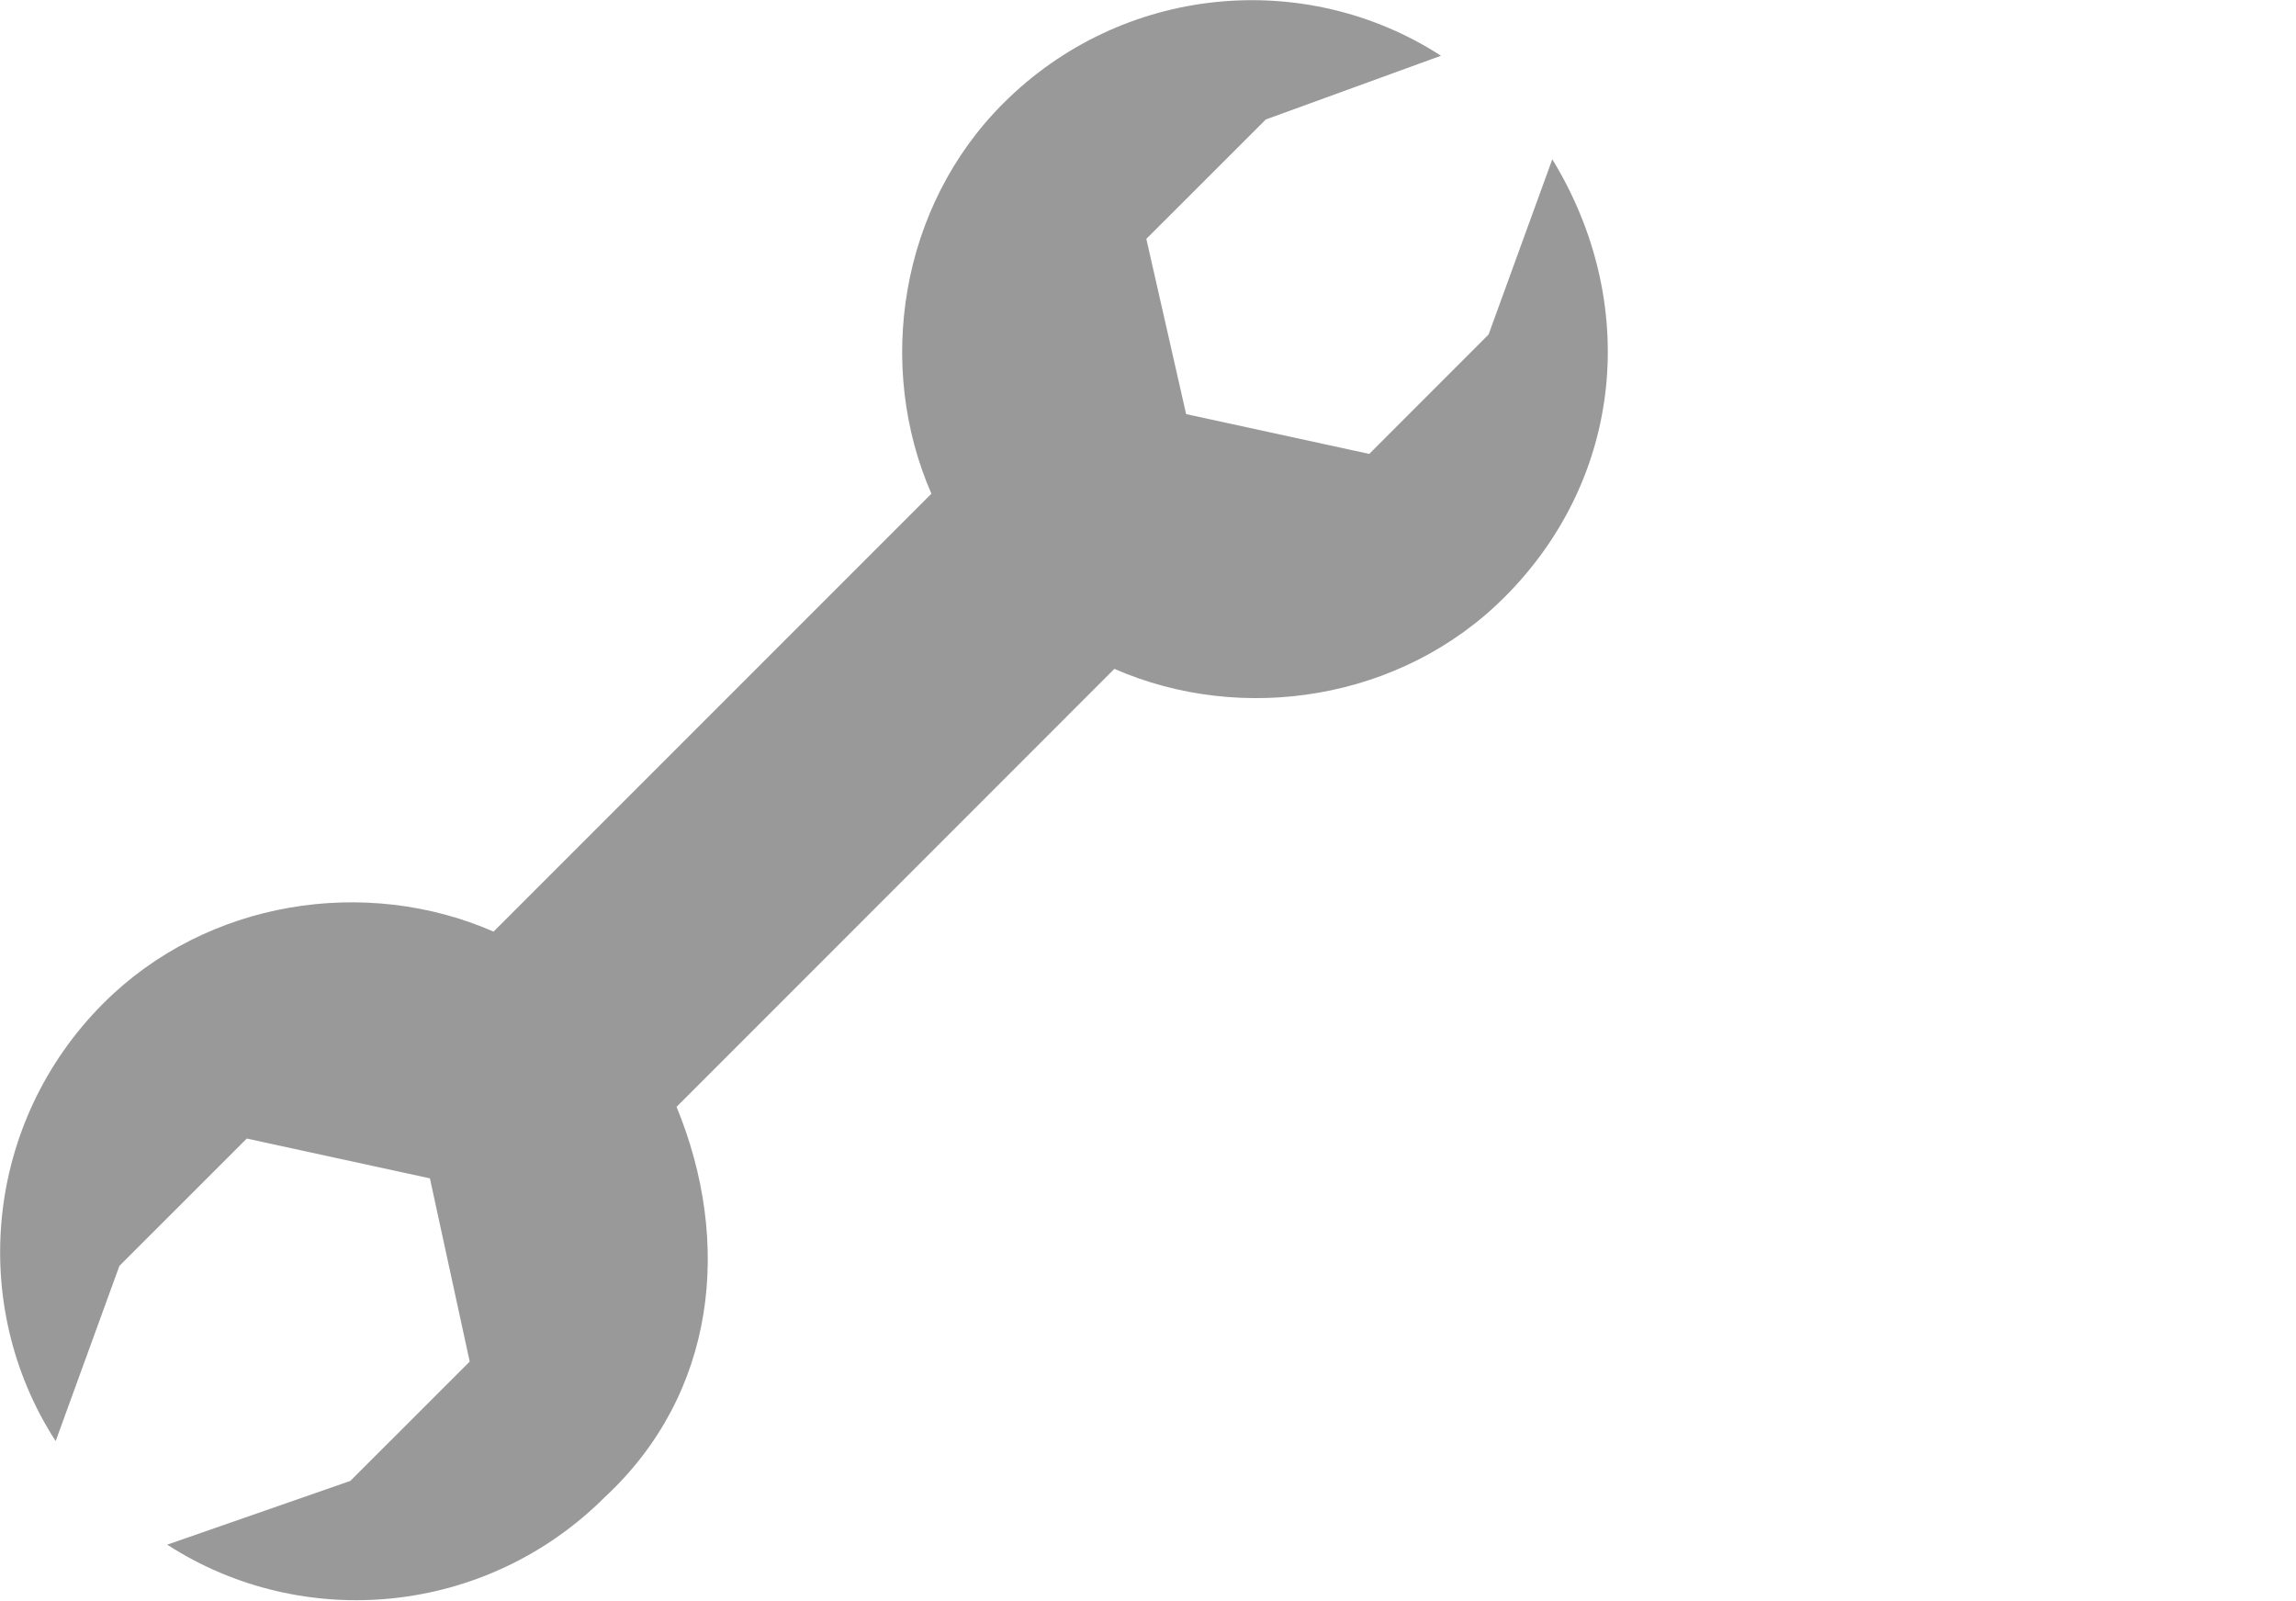
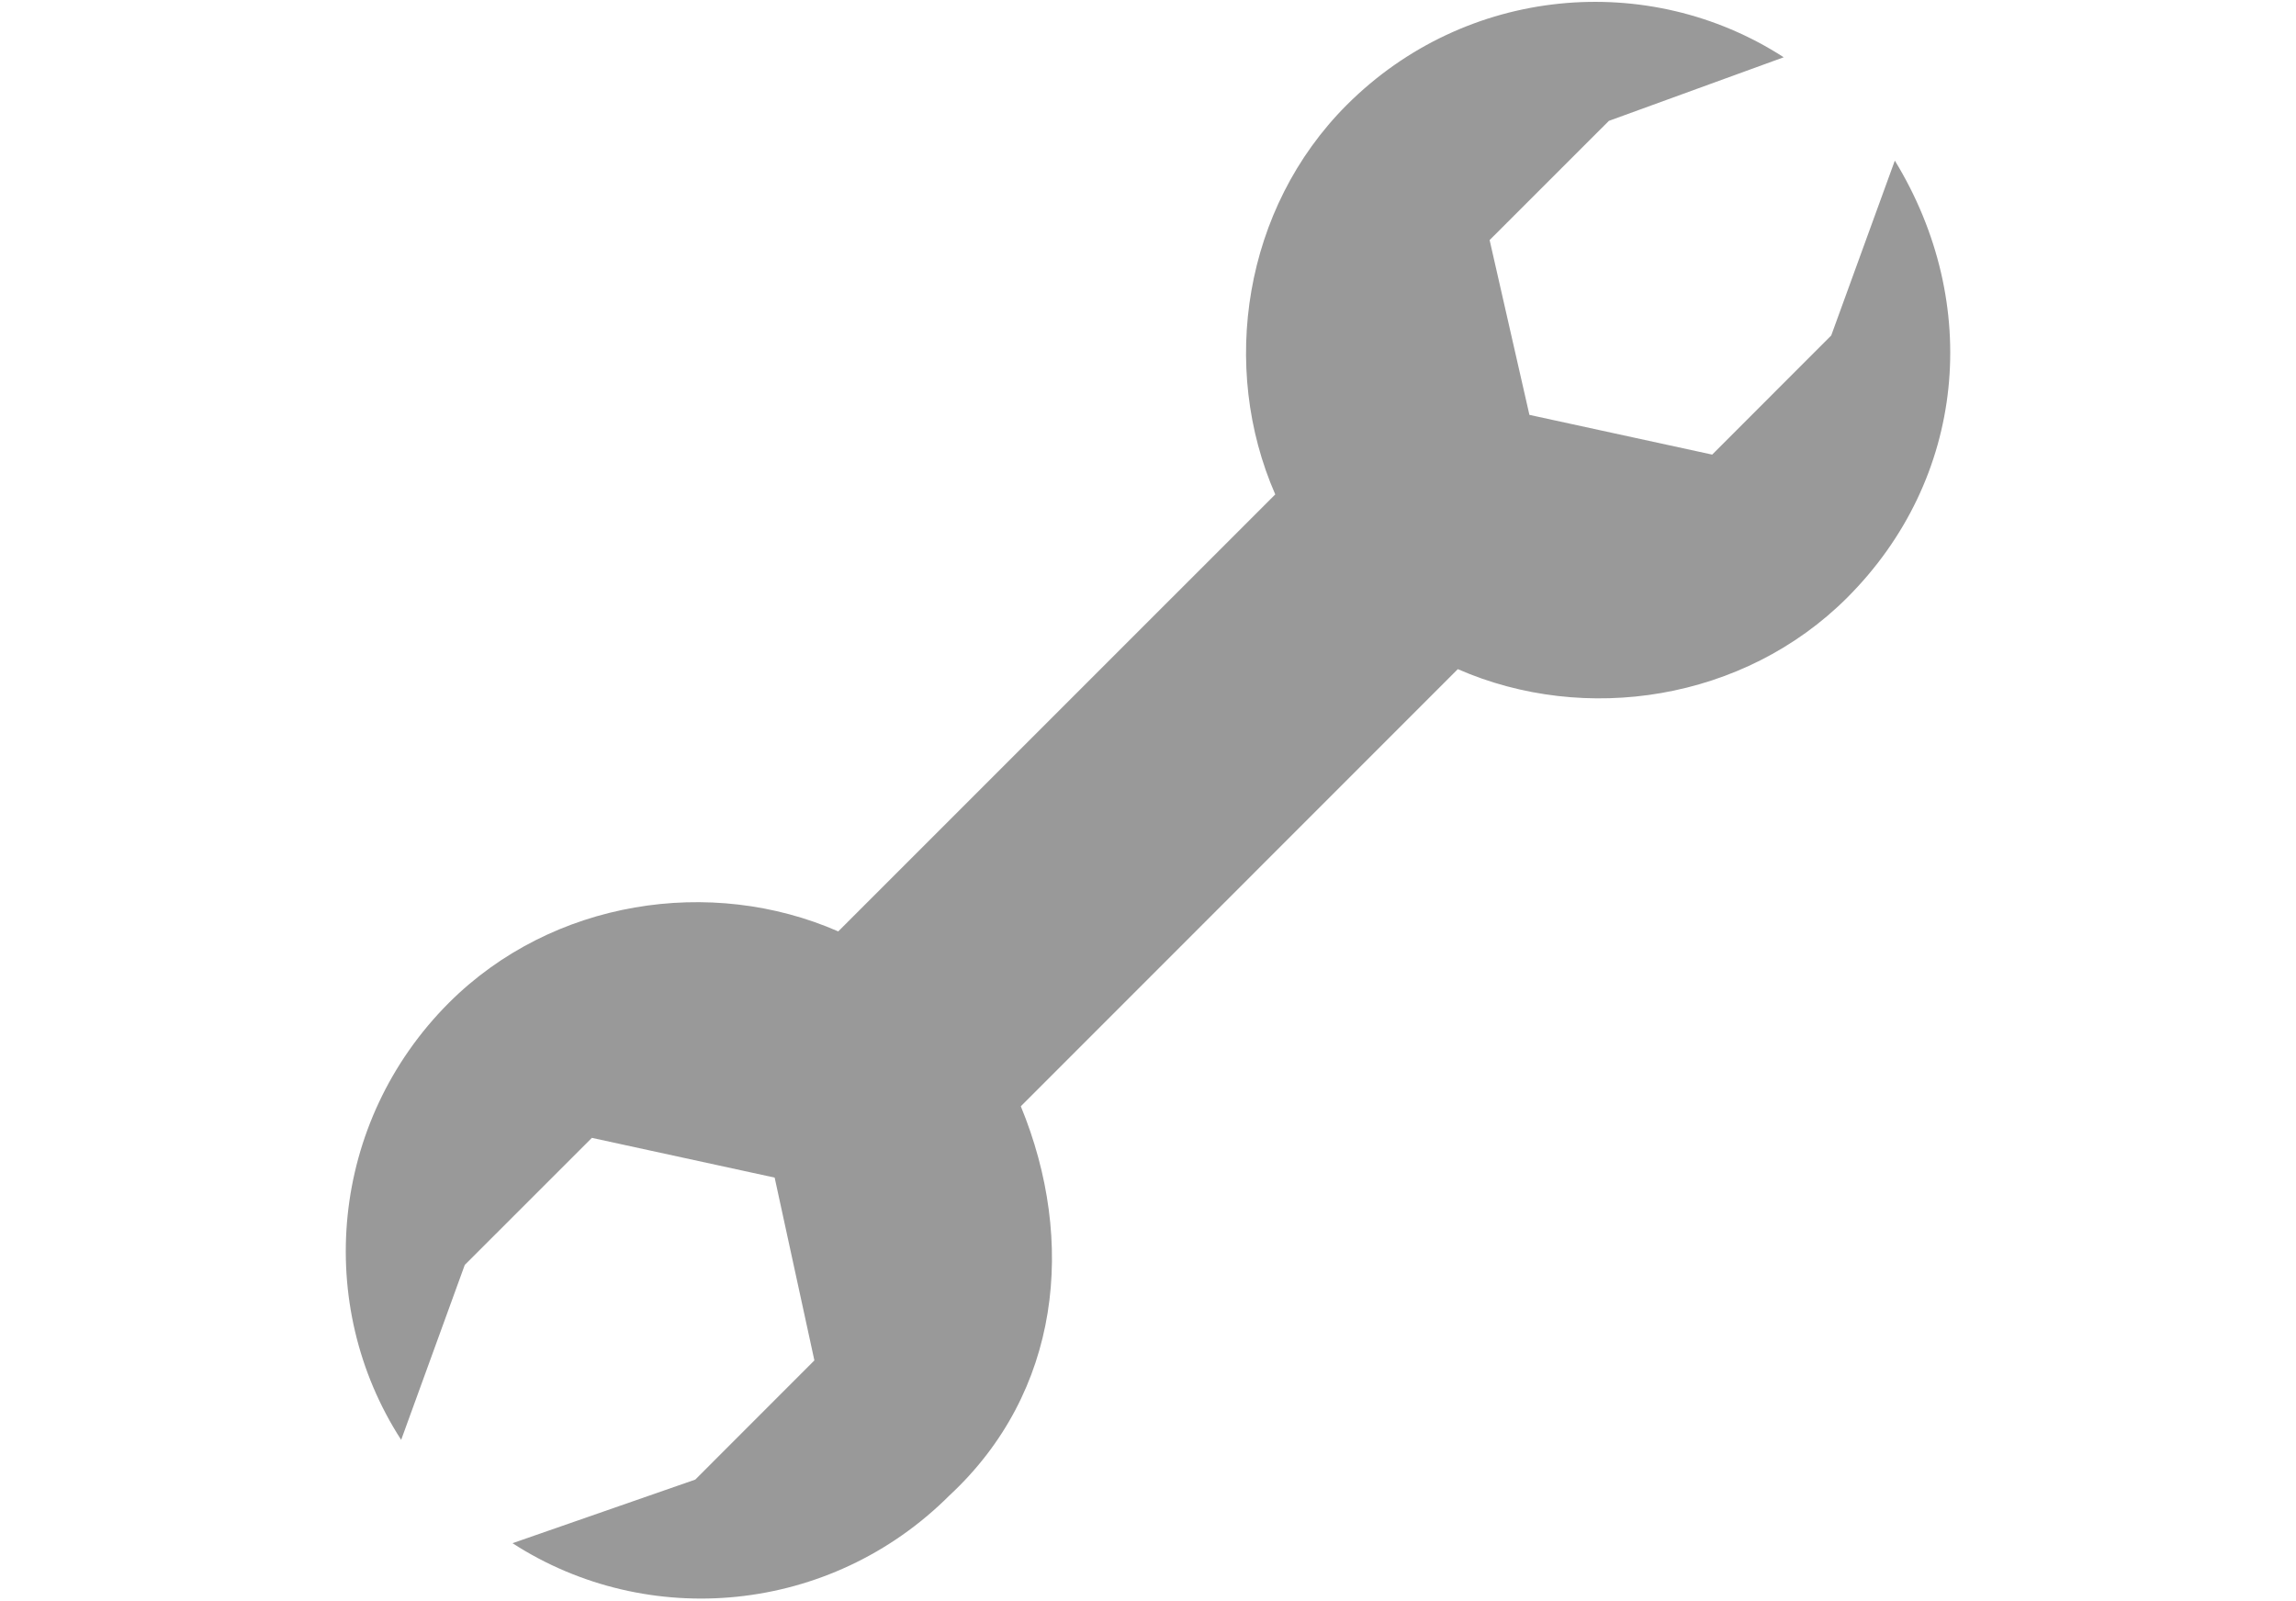
<svg xmlns="http://www.w3.org/2000/svg" version="1.1" id="Calque_1" x="0px" y="0px" width="33px" height="23px" viewBox="0 0 33 23" enable-background="new 0 0 33 23" xml:space="preserve">
-   <path fill="#999999" d="M9.724,15.906l6.293-6.294c1.831,0.801,4.12,0.458,5.607-1.03c1.716-1.716,1.944-4.234,0.687-6.293  l-0.916,2.518L19.68,6.523l-2.632-0.572l0,0l-0.572-2.518l1.717-1.716l2.518-0.916c-1.945-1.258-4.578-1.03-6.294,0.687  c-1.487,1.488-1.831,3.776-1.03,5.607l-6.293,6.293c-1.831-0.801-4.119-0.459-5.607,1.029c-1.716,1.717-1.945,4.348-0.687,6.293  l0.916-2.518l1.831-1.83l2.632,0.572l0,0l0.572,2.633l-1.716,1.715l-2.632,0.916c1.945,1.258,4.577,1.029,6.293-0.686  C10.296,20.025,10.525,17.852,9.724,15.906z" />
+   <path fill="#999999" d="M14.672,15.898l6.281-6.282c1.826,0.8,4.11,0.457,5.596-1.027c1.712-1.712,1.94-4.226,0.685-6.281  l-0.914,2.513l-1.711,1.712l-2.627-0.571l0,0L21.41,3.45l1.714-1.713l2.513-0.914c-1.941-1.255-4.568-1.027-6.281,0.686  c-1.484,1.485-1.827,3.769-1.027,5.596l-6.281,6.28c-1.827-0.8-4.11-0.457-5.596,1.026c-1.712,1.714-1.941,4.341-0.686,6.281  l0.914-2.514l1.827-1.826l2.627,0.571l0,0l0.571,2.627l-1.712,1.713l-2.627,0.914c1.941,1.255,4.568,1.025,6.28-0.686  C15.243,20.009,15.471,17.839,14.672,15.898z" />
</svg>
